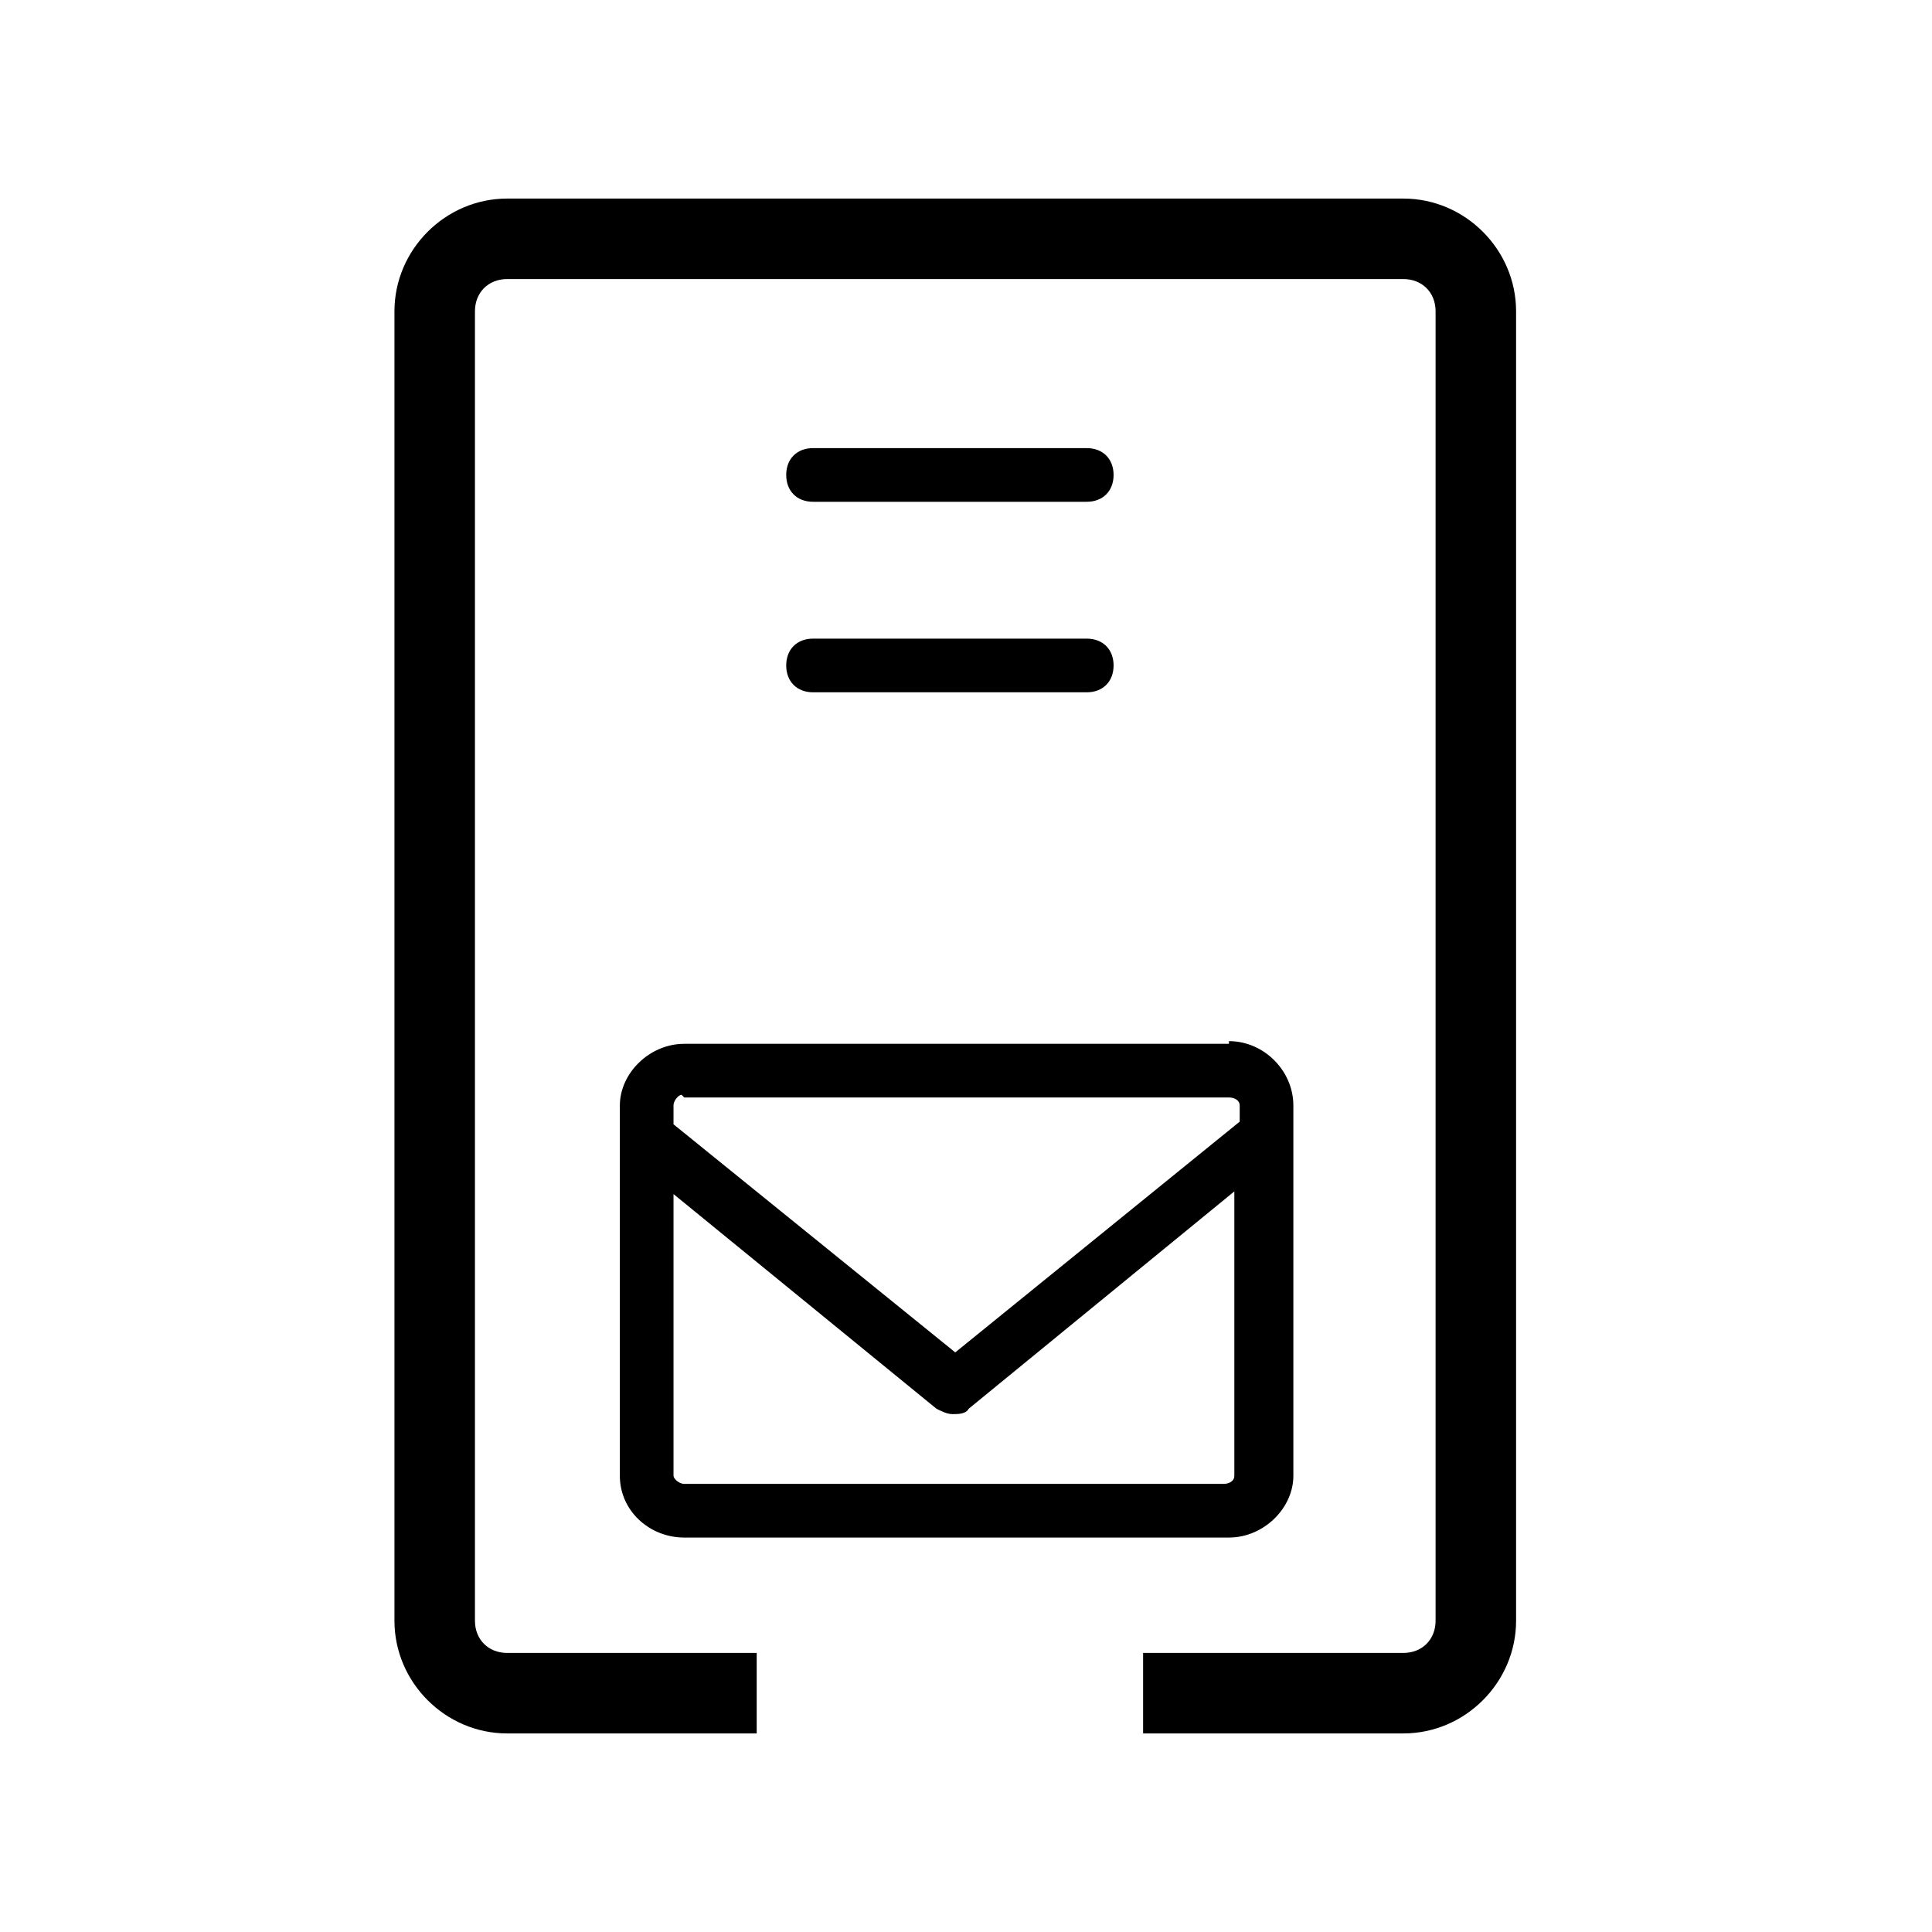
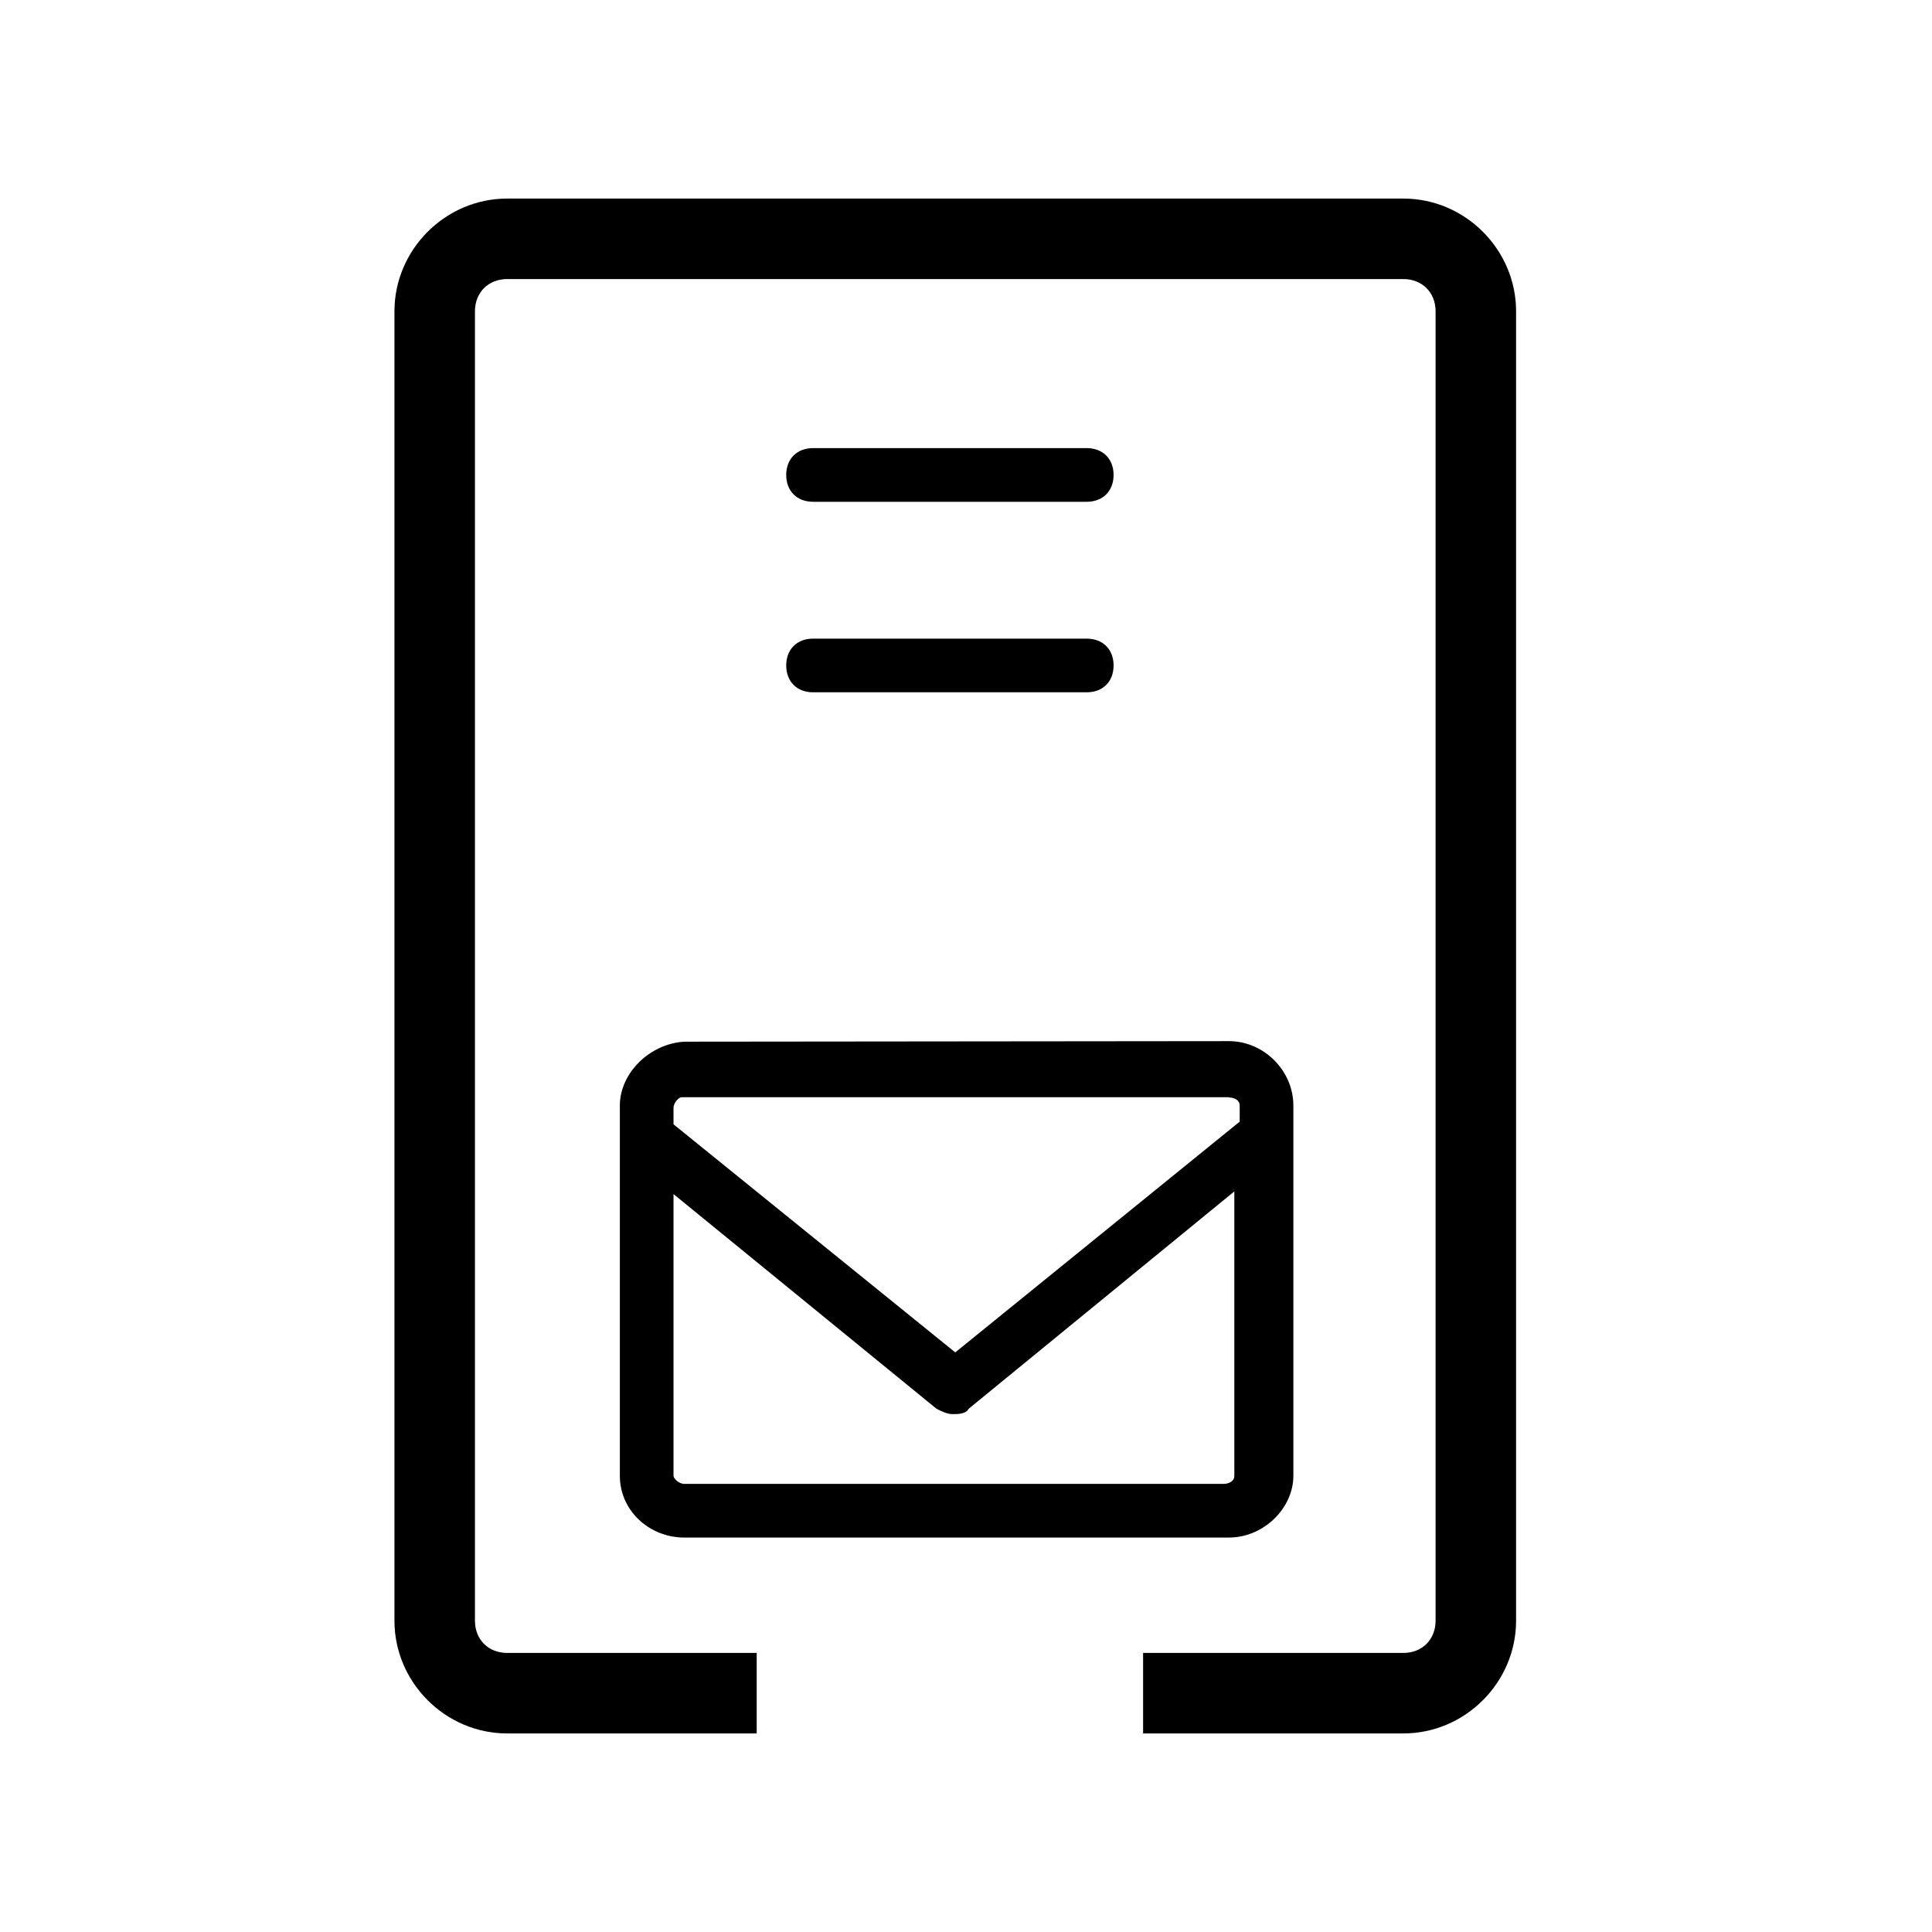
- <svg xmlns="http://www.w3.org/2000/svg" id="Layer_1" version="1.1" viewBox="0 0 72 72">
-   <defs>
-     <style>
-       .st0 {
-         fill: none;
-       }
-     </style>
-   </defs>
-   <g>
-     <path d="M40.5,18.7h-10.2c-.6,0-1-.4-1-1s.4-1,1-1h10.2c.6,0,1,.4,1,1s-.4,1-1,1Z" />
-     <path d="M40.5,25.8h-10.2c-.6,0-1-.4-1-1s.4-1,1-1h10.2c.6,0,1,.4,1,1s-.4,1-1,1Z" />
-     <path d="M52.3,64.6h-9.7v-3h9.7c.7,0,1.2-.5,1.2-1.2h0V11.6c0-.7-.5-1.2-1.2-1.2,0,0,0,0,0,0H18.9c-.7,0-1.2.5-1.2,1.2,0,0,0,0,0,0v48.8c0,.7.5,1.2,1.2,1.2h9.3v3h-9.3c-2.3,0-4.2-1.9-4.2-4.2h0V11.6c0-2.3,1.9-4.2,4.2-4.2h33.4c2.3,0,4.2,1.9,4.2,4.2v48.8c0,2.3-1.9,4.2-4.2,4.2Z" />
-     <path d="M45.8,38.9h-20.3c-1.3,0-2.4,1.1-2.4,2.3v13.8c0,1.3,1.1,2.3,2.4,2.3h20.3c1.3,0,2.4-1.1,2.4-2.3v-13.8c0-1.3-1.1-2.4-2.4-2.4ZM25.5,40.9h20.3c.2,0,.4.1.4.3,0,0,0,0,0,0v.6l-10.6,8.6-10.5-8.5v-.7c0-.2.2-.4.3-.4h0ZM45.8,55.3h-20.3c-.2,0-.4-.2-.4-.3v-10.5l9.8,8c.2.1.4.2.6.2.2,0,.5,0,.6-.2l9.9-8.1v10.6c0,.2-.2.3-.4.3Z" />
-   </g>
-   <rect class="st0" x=".4" y=".4" width="71.3" height="71.3" />
+ <svg xmlns="http://www.w3.org/2000/svg" viewBox="0 0 72 72">
+   <path d="M40.5,18.7h-10.2c-.6,0-1-.4-1-1s.4-1,1-1h10.2c.6,0,1,.4,1,1s-.4,1-1,1Z" />
+   <path d="M40.5,25.8h-10.2c-.6,0-1-.4-1-1s.4-1,1-1h10.2c.6,0,1,.4,1,1s-.4,1-1,1Z" />
+   <path d="M52.3,64.6h-9.7v-3h9.7c.7,0,1.2-.5,1.2-1.2h0V11.6c0-.7-.5-1.2-1.2-1.2H18.9c-.7,0-1.2.5-1.2,1.2h0v48.8c0,.7.5,1.2,1.2,1.2h9.3v3h-9.3c-2.3,0-4.2-1.9-4.2-4.2h0V11.6c0-2.3,1.9-4.2,4.2-4.2h33.4c2.3,0,4.2,1.9,4.2,4.2v48.8c0,2.3-1.9,4.2-4.2,4.2Z" />
+   <path d="M25.5,38.82c-1.3.08-2.4,1.18-2.4,2.38v13.8c0,1.3,1.1,2.3,2.4,2.3h20.3c1.3,0,2.4-1.1,2.4-2.3v-13.8c0-1.3-1.1-2.4-2.4-2.4l-20.3.02ZM45.8,40.9c.2,0,.4.1.4.3h0v.6l-10.6,8.6-10.5-8.5v-.61c0-.2.2-.4.3-.4h20.4ZM45.8,55.3h-20.3c-.2,0-.4-.2-.4-.3v-10.5l9.8,8c.2.1.4.2.6.2s.5,0,.6-.2l9.9-8.1v10.6c0,.2-.2.3-.4.3h.2Z" />
</svg>
